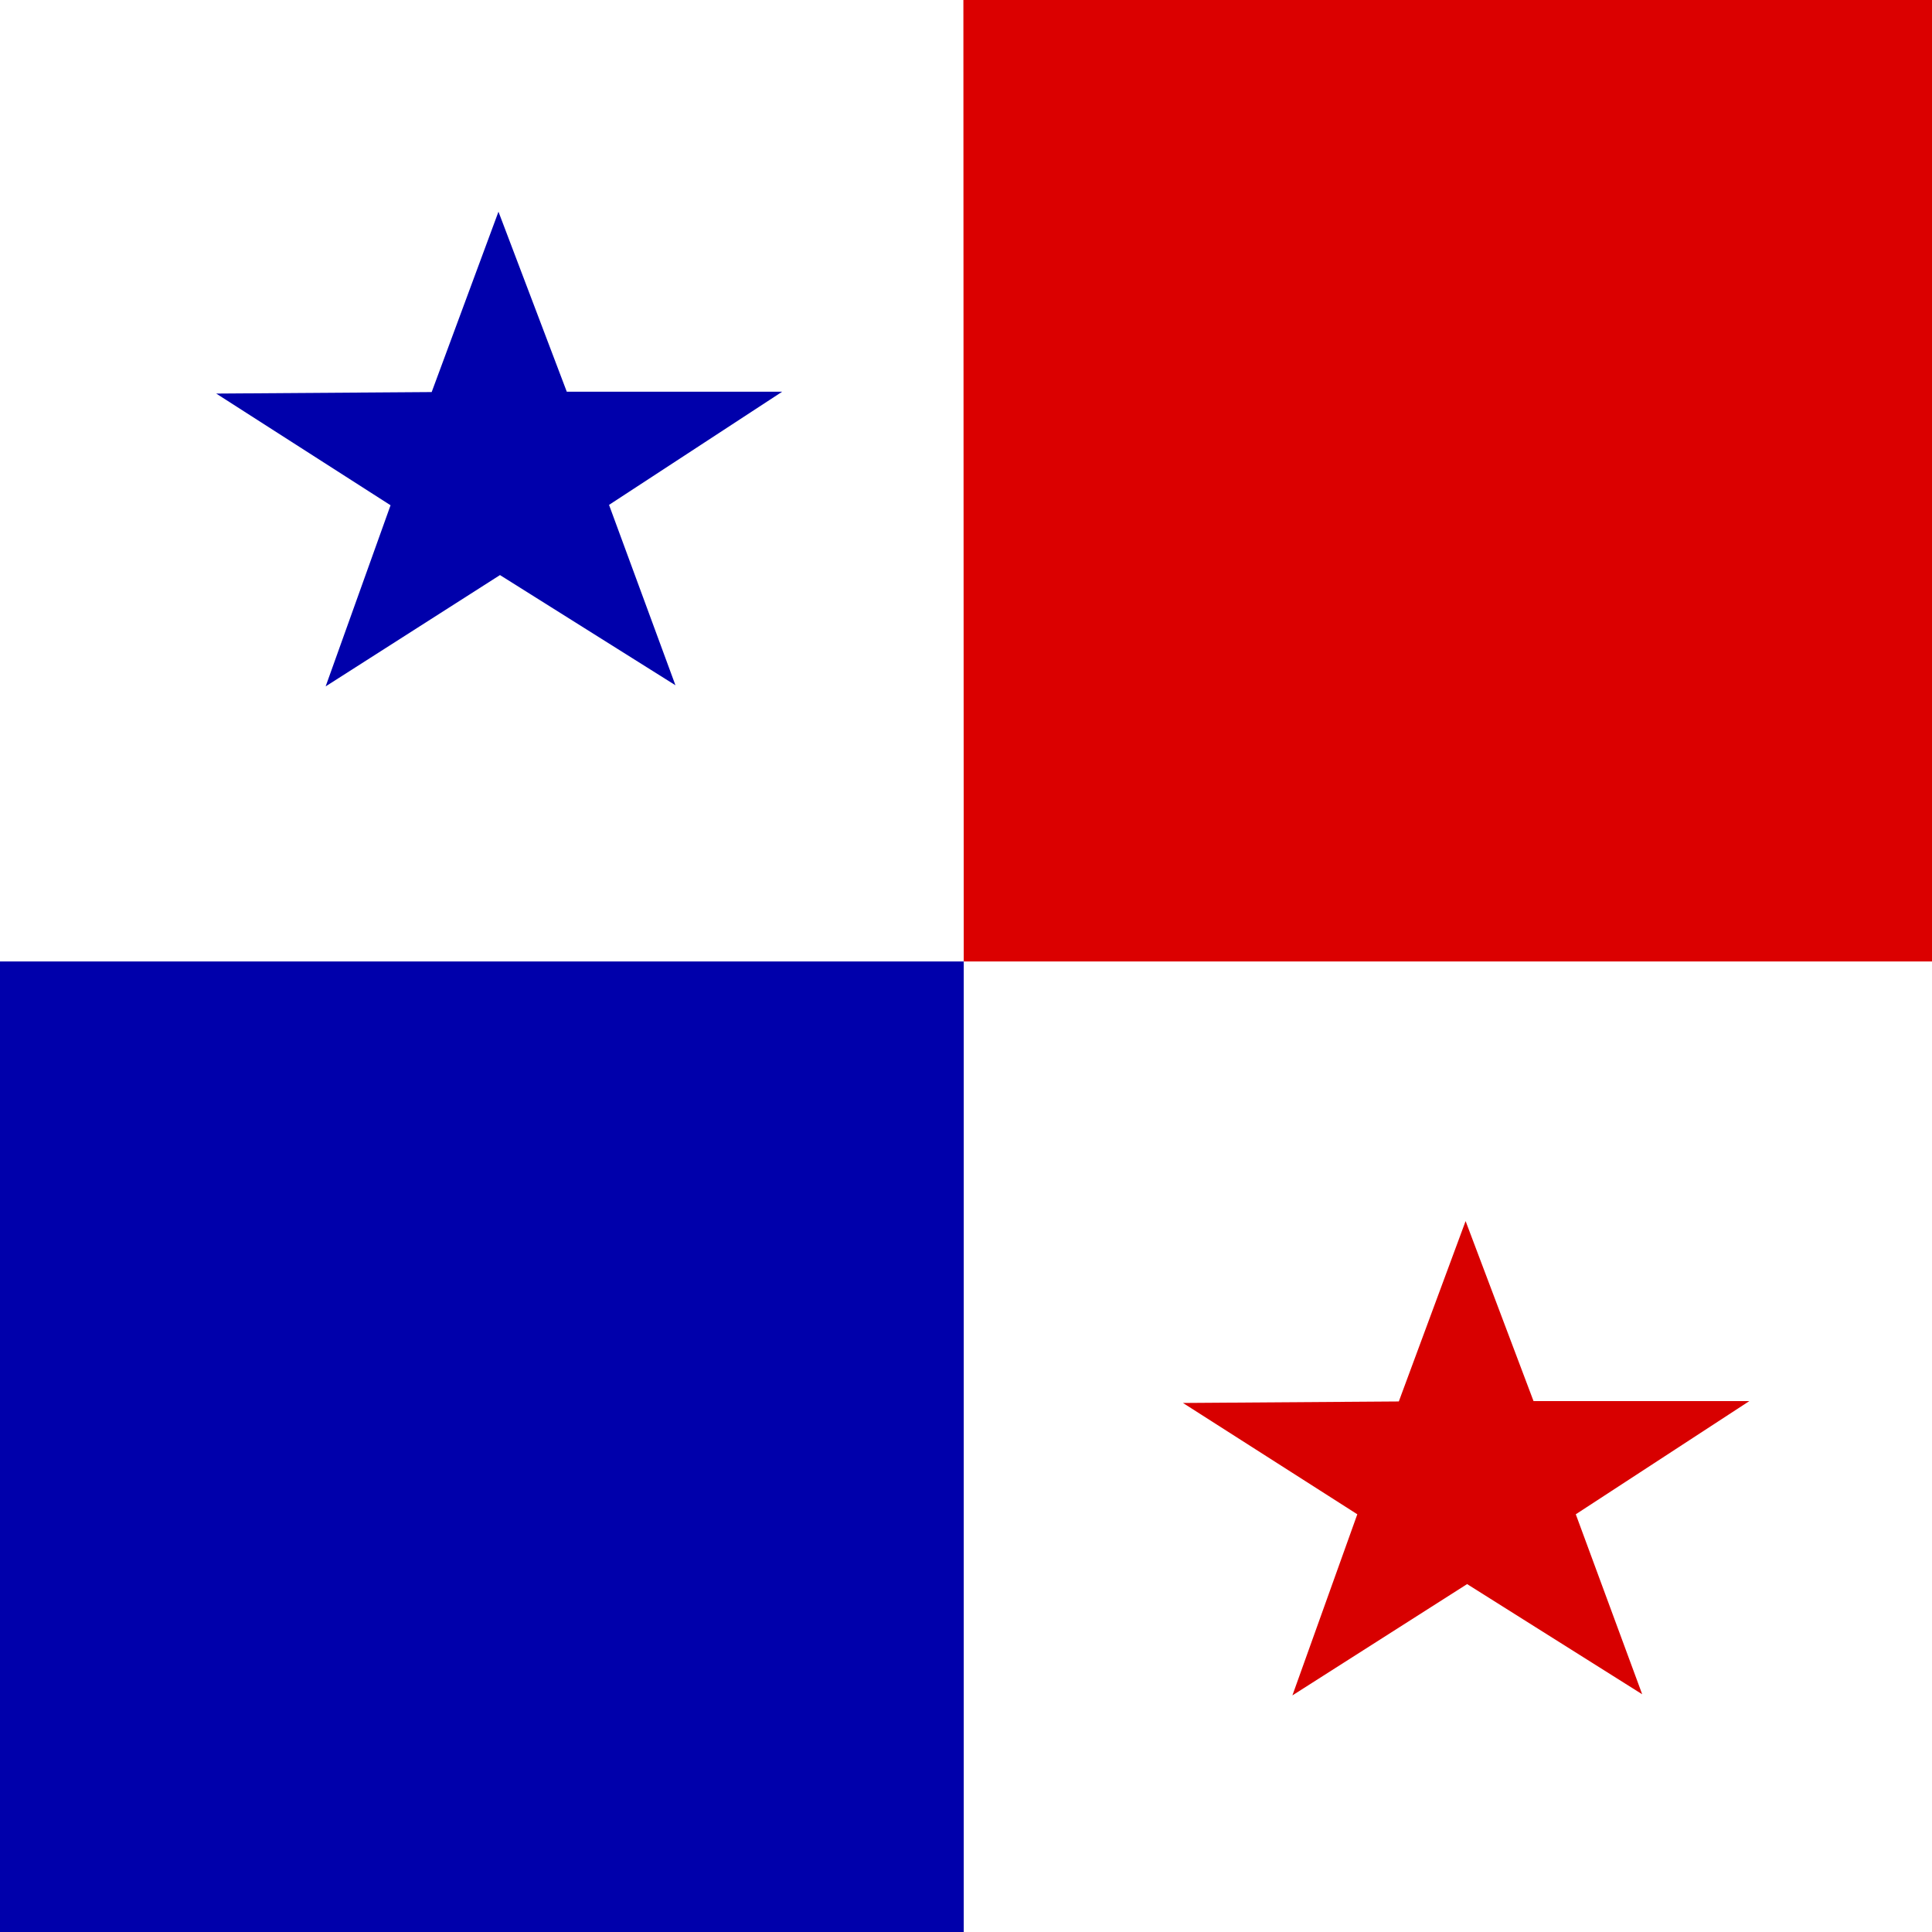
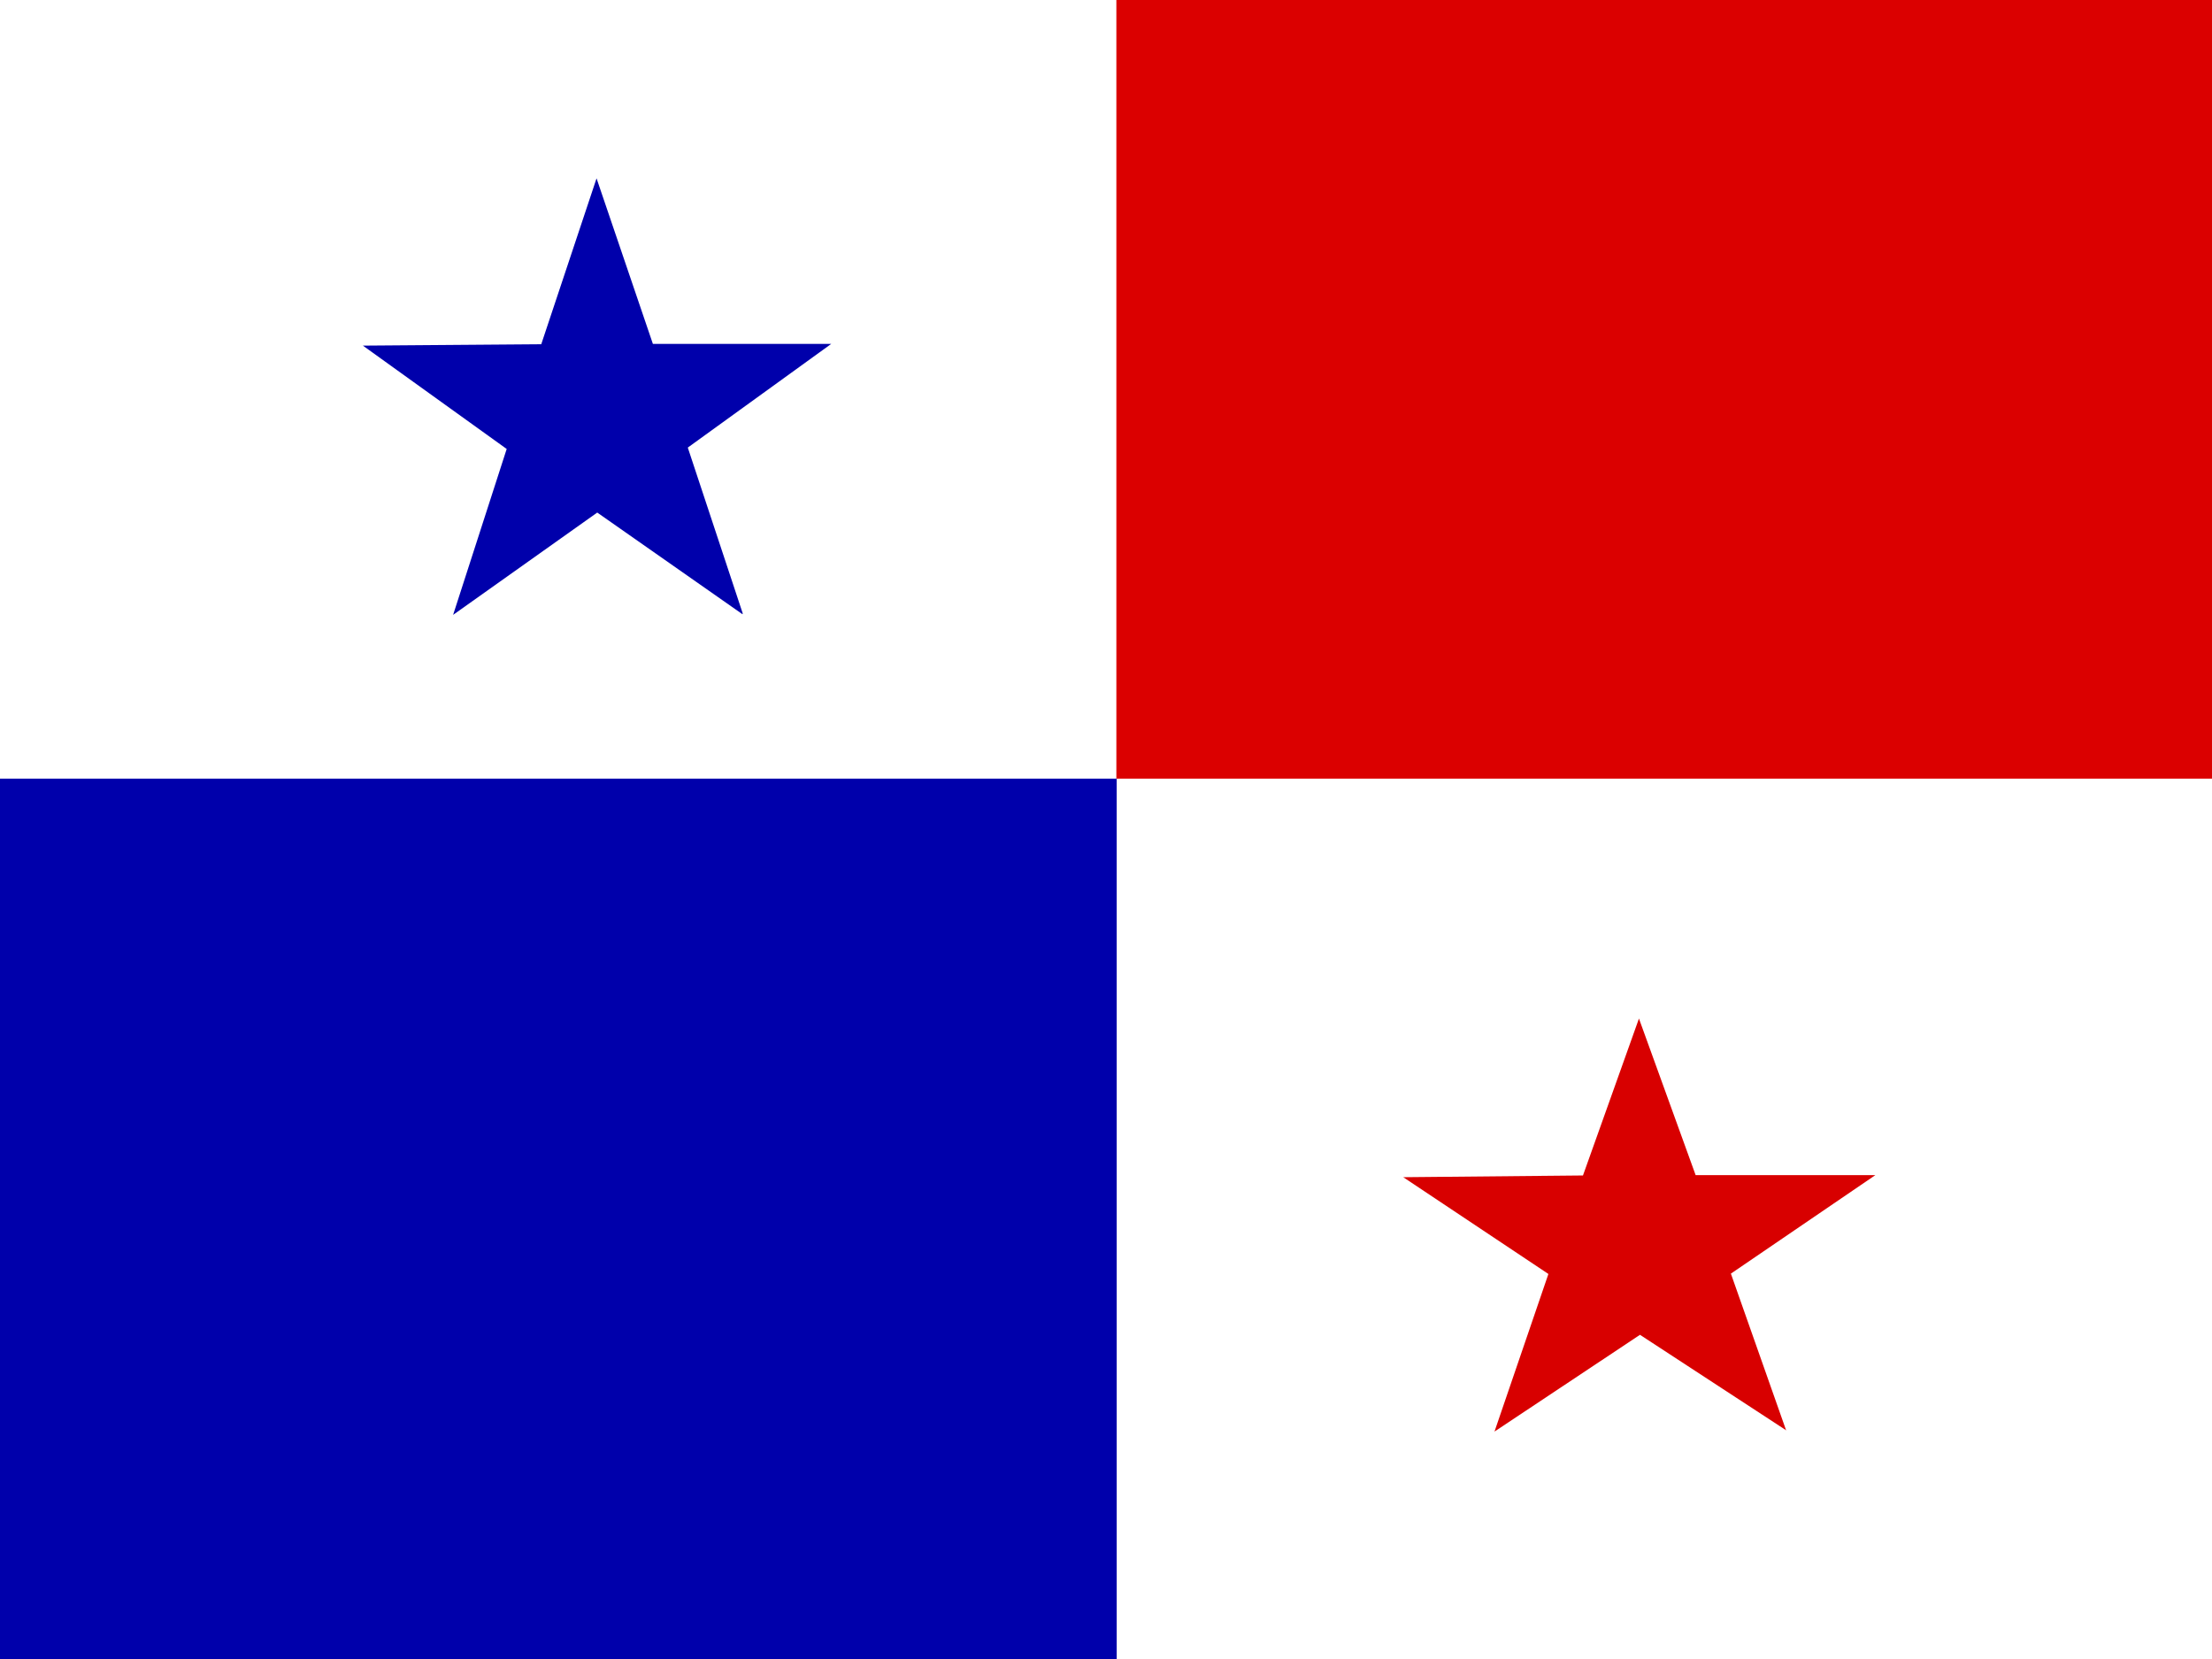
- <svg xmlns="http://www.w3.org/2000/svg" id="flag-icons-pa" viewBox="0 0 512 512">
-   <defs>
-     <clipPath id="pa-a">
-       <path fill-opacity=".7" d="M0 0h512v512H0z" />
-     </clipPath>
-   </defs>
-   <g fill-rule="evenodd" clip-path="url(#pa-a)">
-     <path fill="#fff" d="M-26-25h592.5v596H-26z" />
-     <path fill="#db0000" d="M255.3-20.4h312.1v275.2h-312z" />
-     <path fill="#0000ab" d="M-54.5 254.8h309.9V571H-54.5zM179 181.6l-46.5-29.2-46.2 29.5 17.2-48-46.2-29.6 57.1-.4 17.7-47.8 18.1 47.7h57.1l-45.9 30z" />
-     <path fill="#d80000" d="m435.2 449-46.4-29.2-46.3 29.5 17.2-48-46.2-29.5 57.2-.4 17.7-47.8 18 47.7h57.2l-46 30z" />
-   </g>
+ <svg xmlns="http://www.w3.org/2000/svg" id="flag-icons-pa" viewBox="0 0 640 480">
+   <path fill="#fff" d="M0 0h640v480H0z" />
+   <path fill="#db0000" d="M323 0h358v225.3H323z" />
+   <path fill="#0000ab" d="M0 225.3h323.1V480H0z" />
+   <path fill="#0000ab" fill-rule="evenodd" d="m214.8 177.7-42-29.4-41.7 29.6 15.5-48L105 100l51.6-.4 16-48 16.3 47.9h51.6l-41.5 30 15.9 48z" />
+   <path fill="#d80000" fill-rule="evenodd" d="m516.9 413.9-42.4-27.7-42.1 28 15.6-45.6-42-28 52-.5 16.2-45.4 16.4 45.3h52l-41.8 28.5 16 45.4z" />
</svg>
